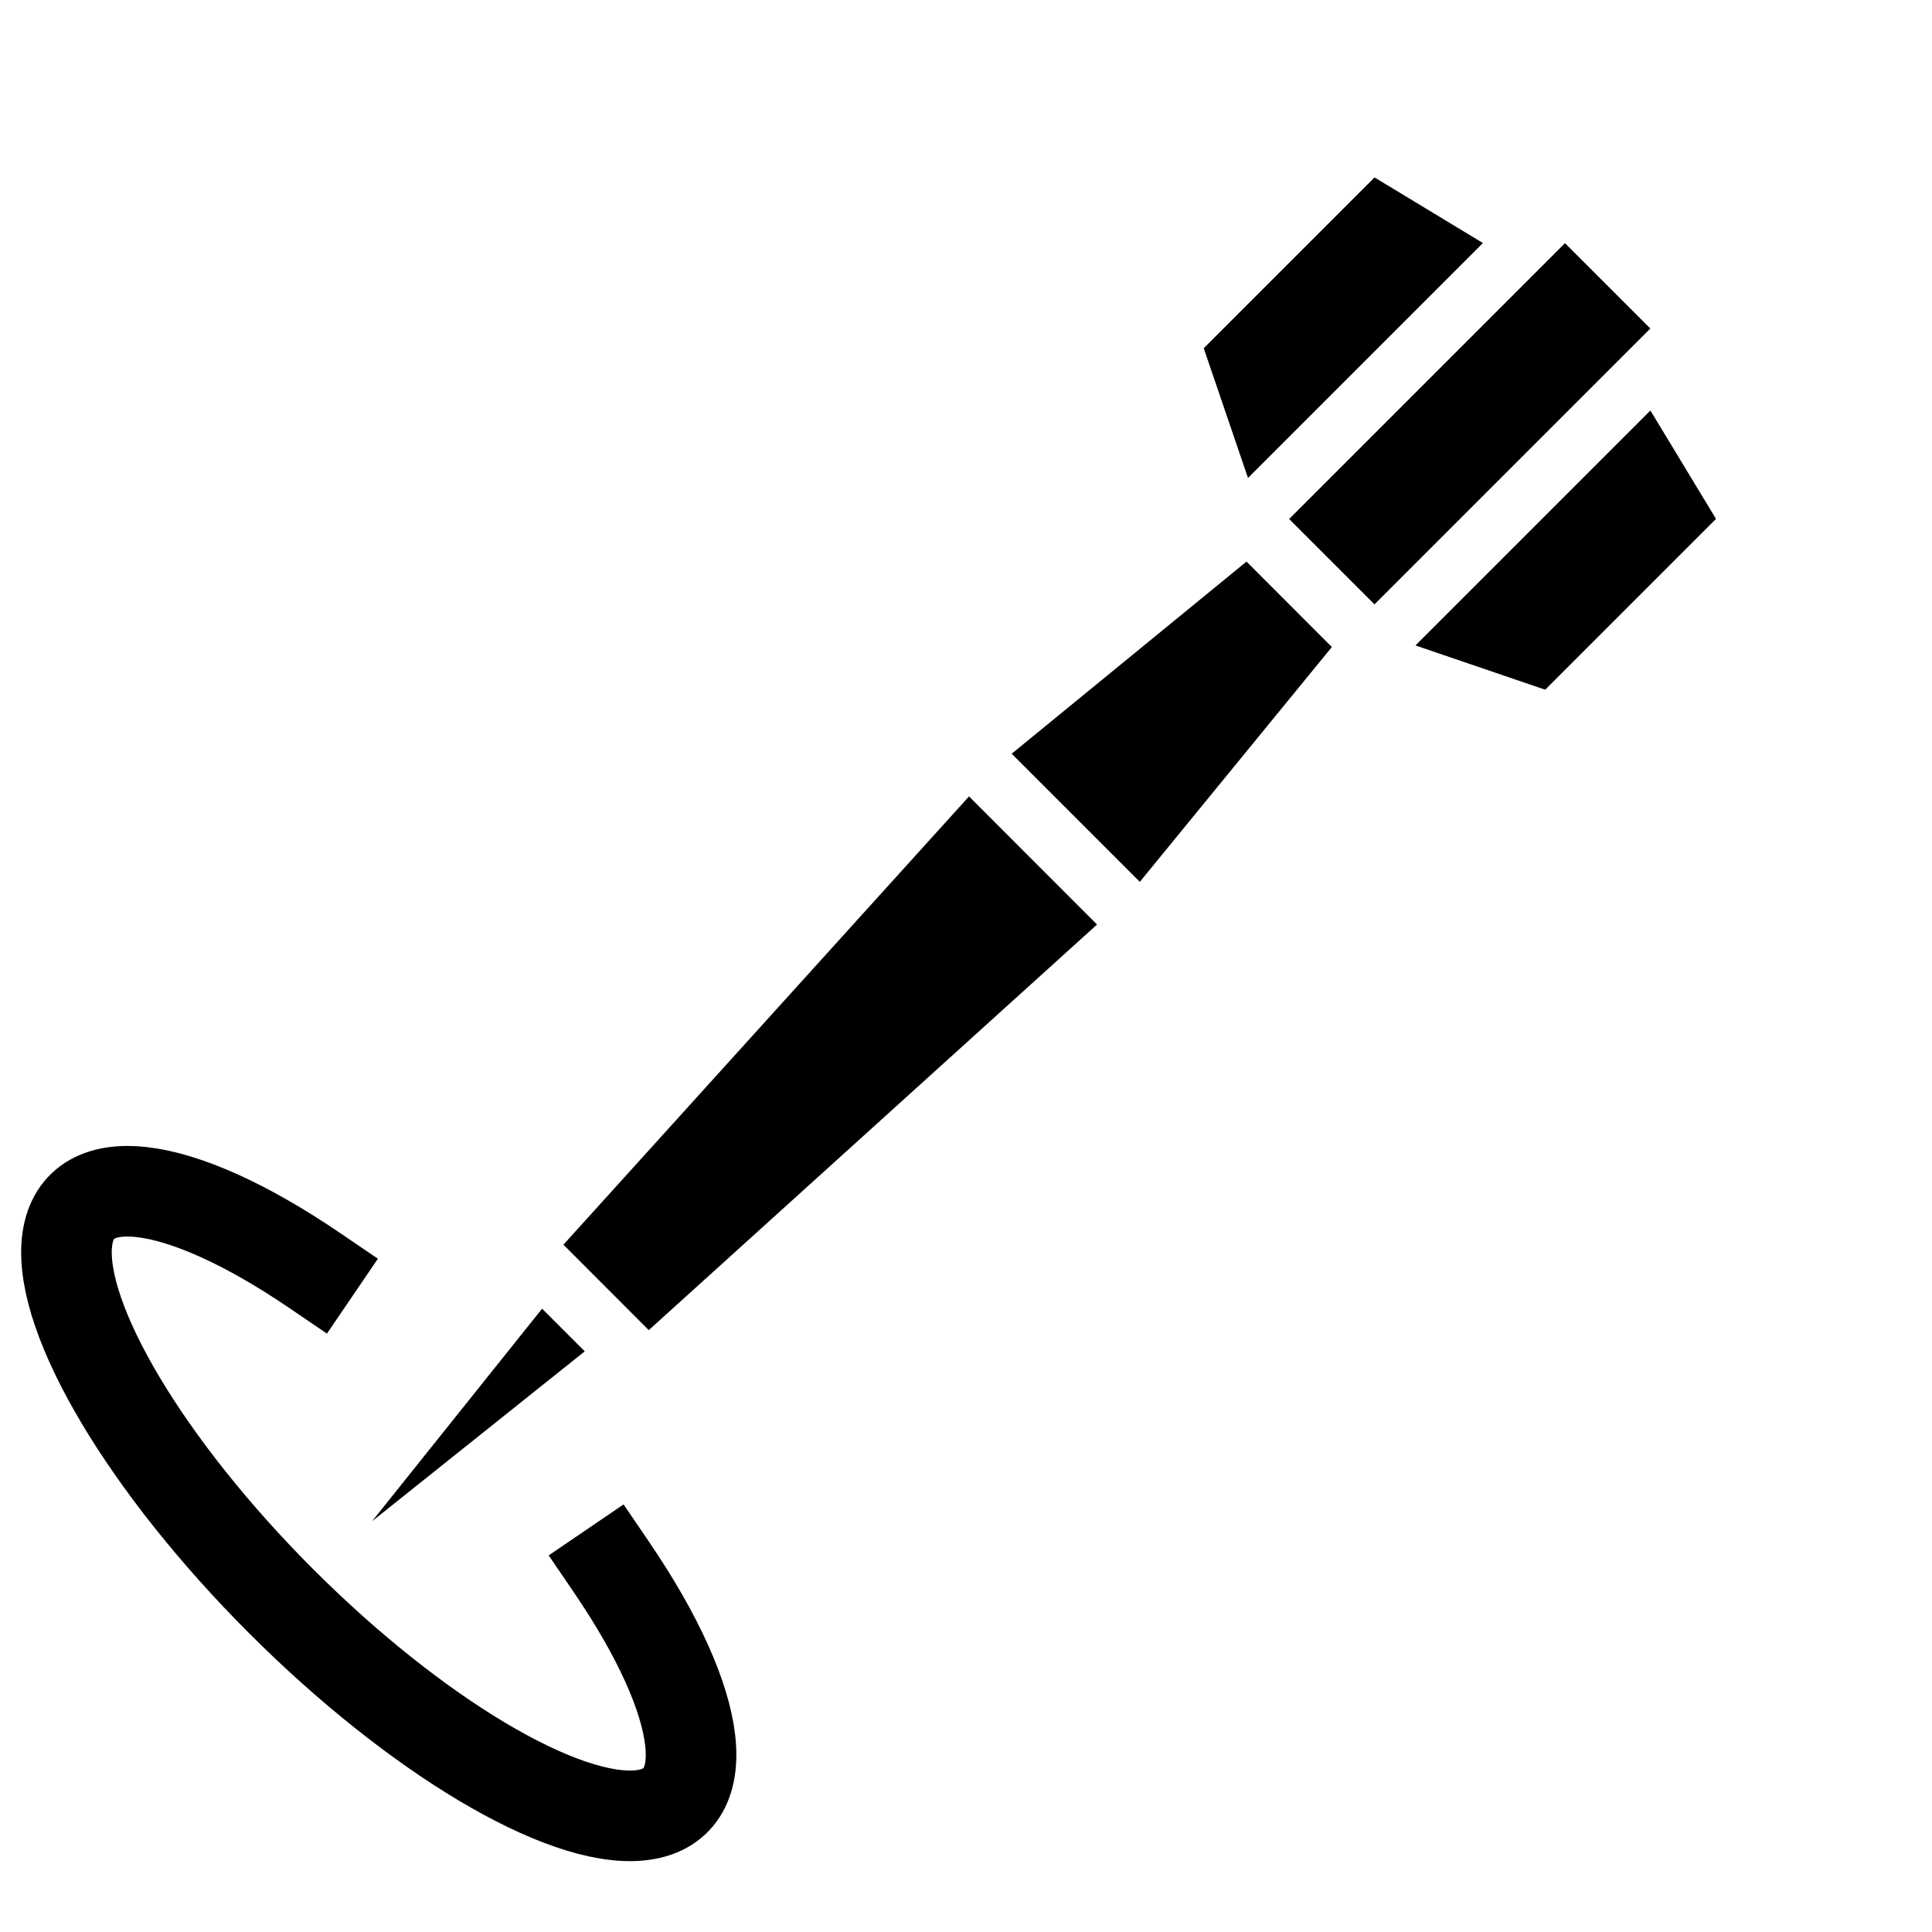
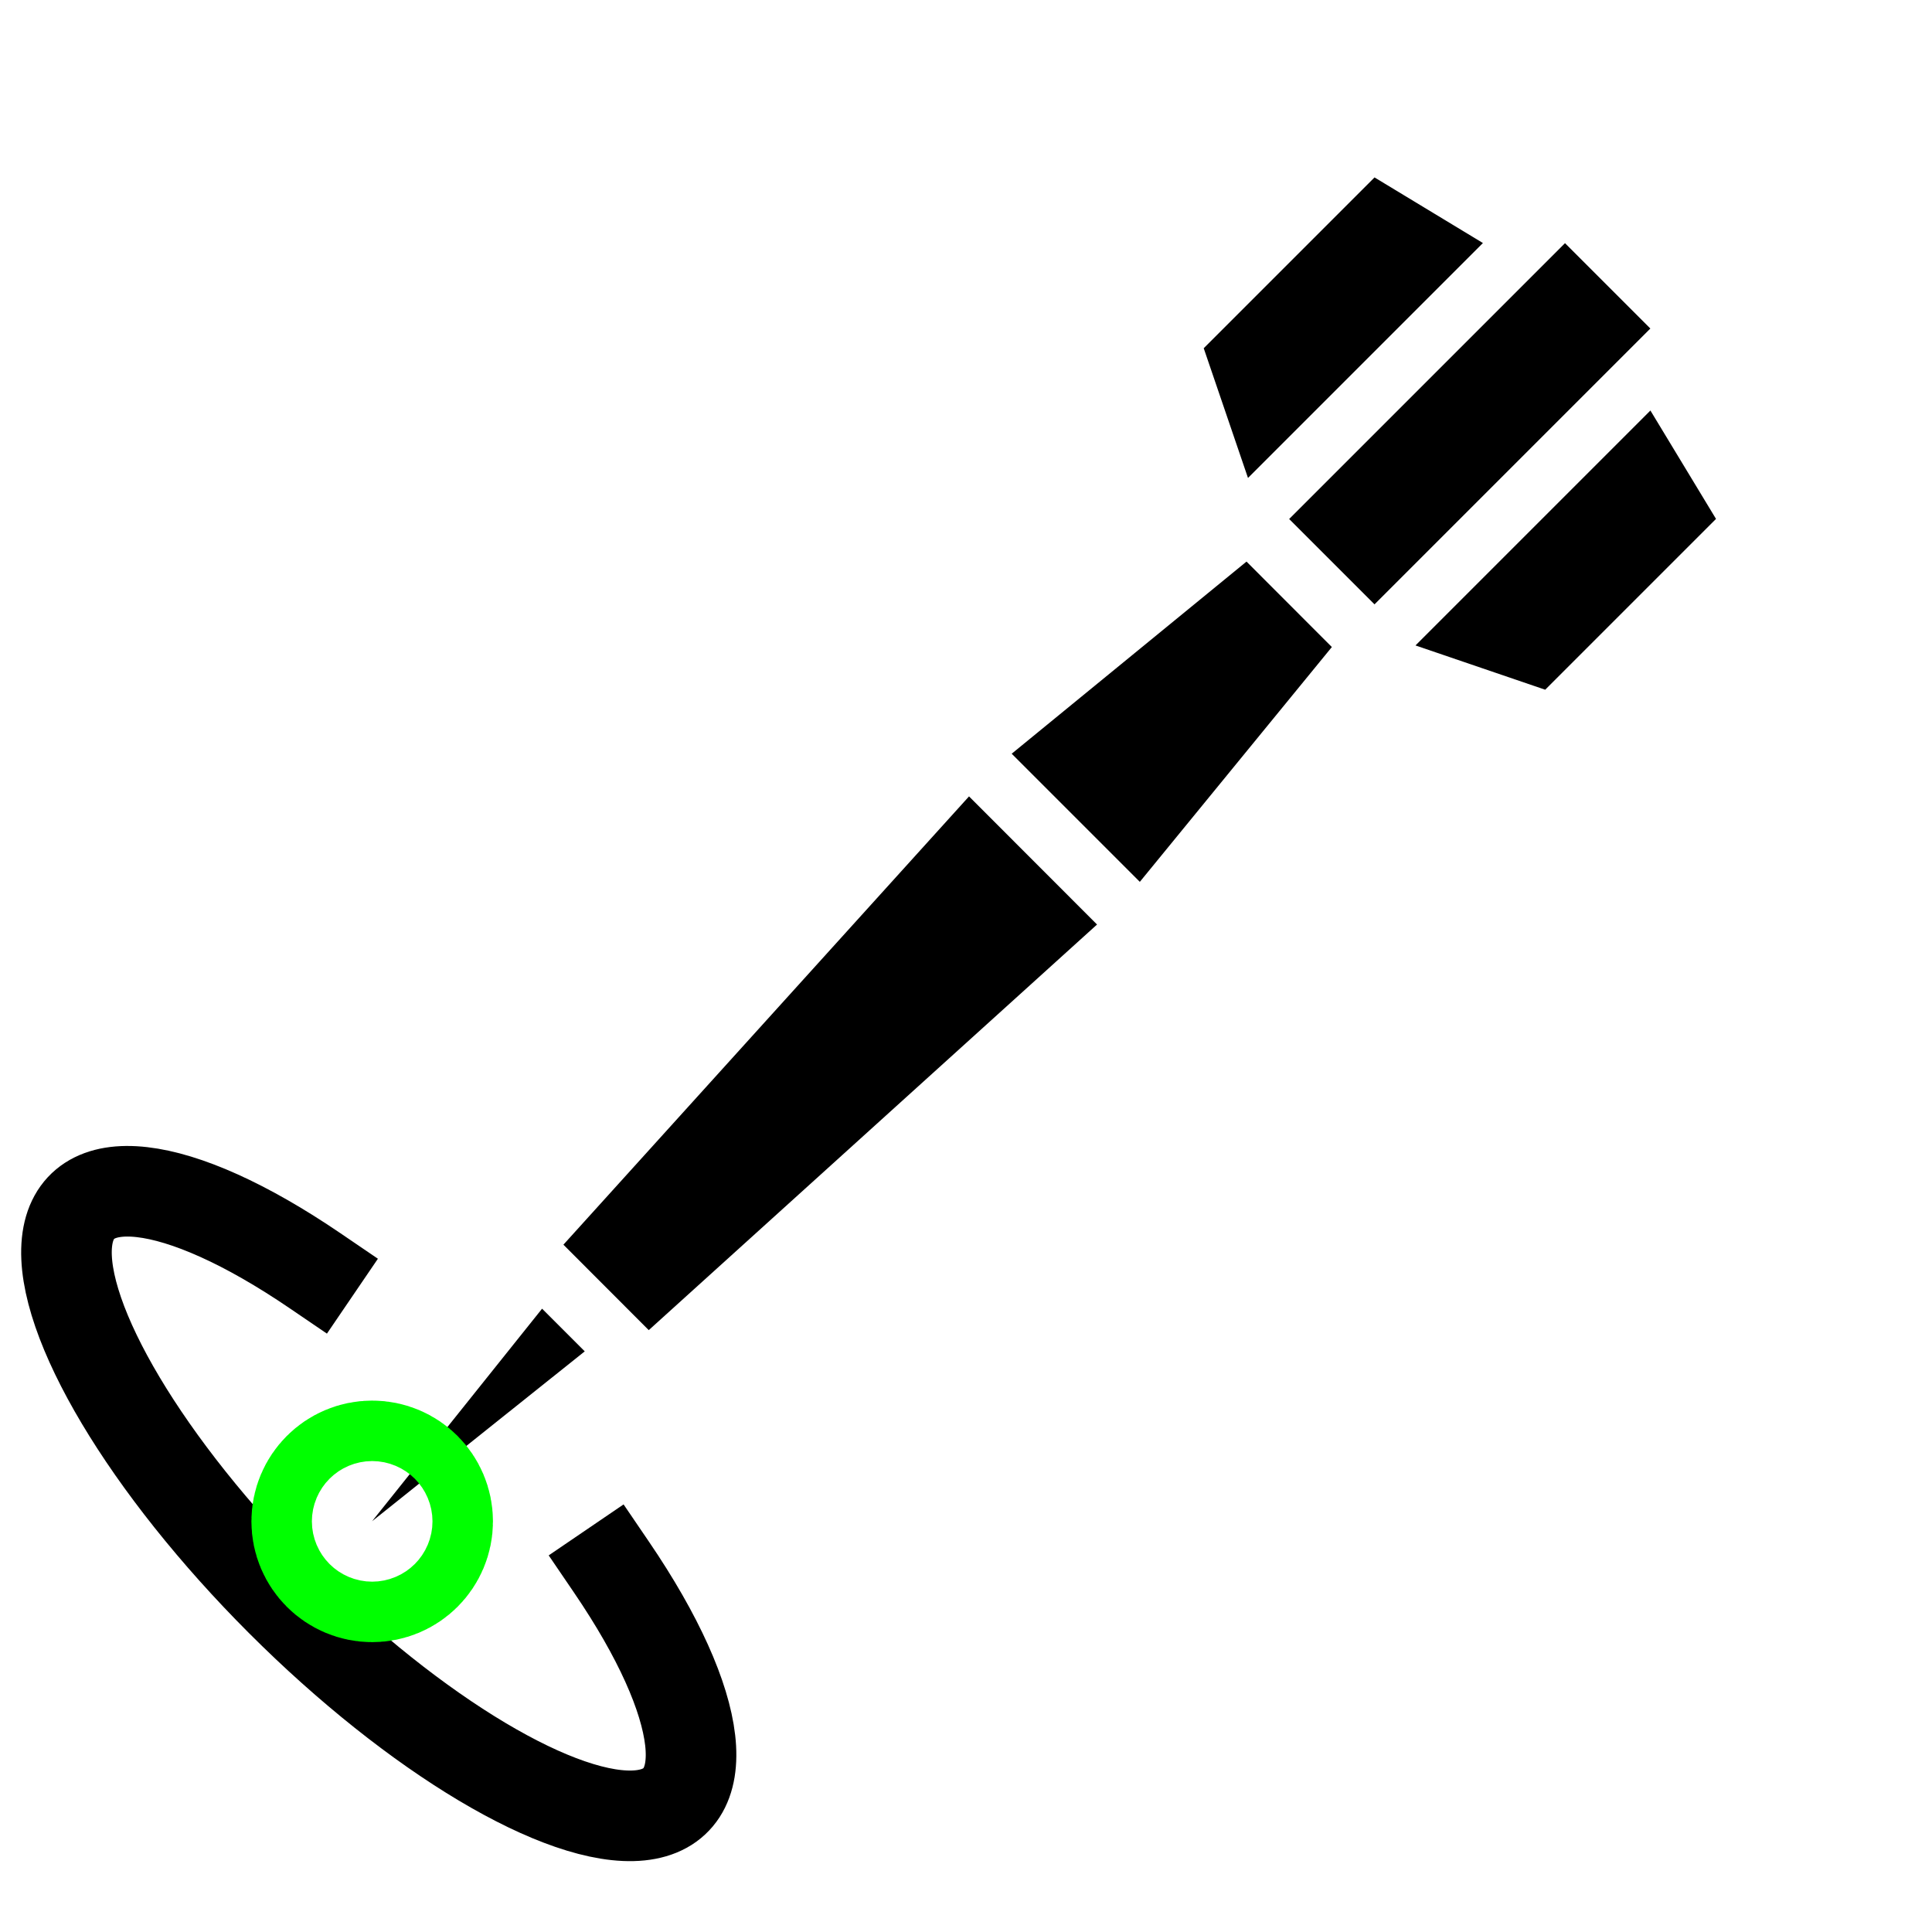
<svg xmlns="http://www.w3.org/2000/svg" width="64" height="64" viewBox="0 0 16.933 16.933" version="1.1" id="svg1">
  <defs id="defs1" />
  <g id="layer1">
    <path id="rect1" style="stroke-width:1.587;stroke-linecap:round" d="M 10.925,4.922 11.673,5.671 9.99,7.729 8.867,6.606 Z" />
    <path id="rect2" style="stroke-width:1.587;stroke-linecap:round" d="M 8.493,6.98 9.615,8.103 5.686,11.658 4.938,10.909 Z" />
    <path style="fill:#000000;fill-opacity:1;stroke:none;stroke-width:1.587;stroke-linecap:round" d="m 4.751,11.47 0.374,0.374 -1.864,1.489 z" id="path2" />
    <rect style="fill:#000000;fill-opacity:1;stroke:none;stroke-width:1.721;stroke-linecap:round" id="rect3" width="1.058" height="3.419" x="11.206" y="-8.192" transform="rotate(45)" />
    <path id="rect4" style="stroke-width:1.587;stroke-linecap:round" d="m 14.465,3.598 0.575,0.95 -1.497,1.497 -1.137,-0.388 z" />
    <path id="path4" style="stroke-width:1.587;stroke-linecap:round" d="m 12.997,2.13 -0.95,-0.575 -1.497,1.497 0.388,1.137 z" />
    <path style="fill:none;fill-opacity:1;stroke:#000000;stroke-width:0.794;stroke-linecap:square;stroke-dasharray:none;stroke-opacity:1" id="path5" d="M 13.504,5.923 A 3.677,1.21 0 0 1 15.217,7.284 3.677,1.21 0 0 1 11.666,8.181 3.677,1.21 0 0 1 8.114,7.284 3.677,1.21 0 0 1 9.827,5.923" transform="rotate(45)" />
+     <circle style="fill:none;stroke:#00ff00;stroke-width:1.587;stroke-linecap:round;stroke-opacity:1" id="hotspot" cx="3.262" cy="13.334" r="0.265" />
  </g>
</svg>
